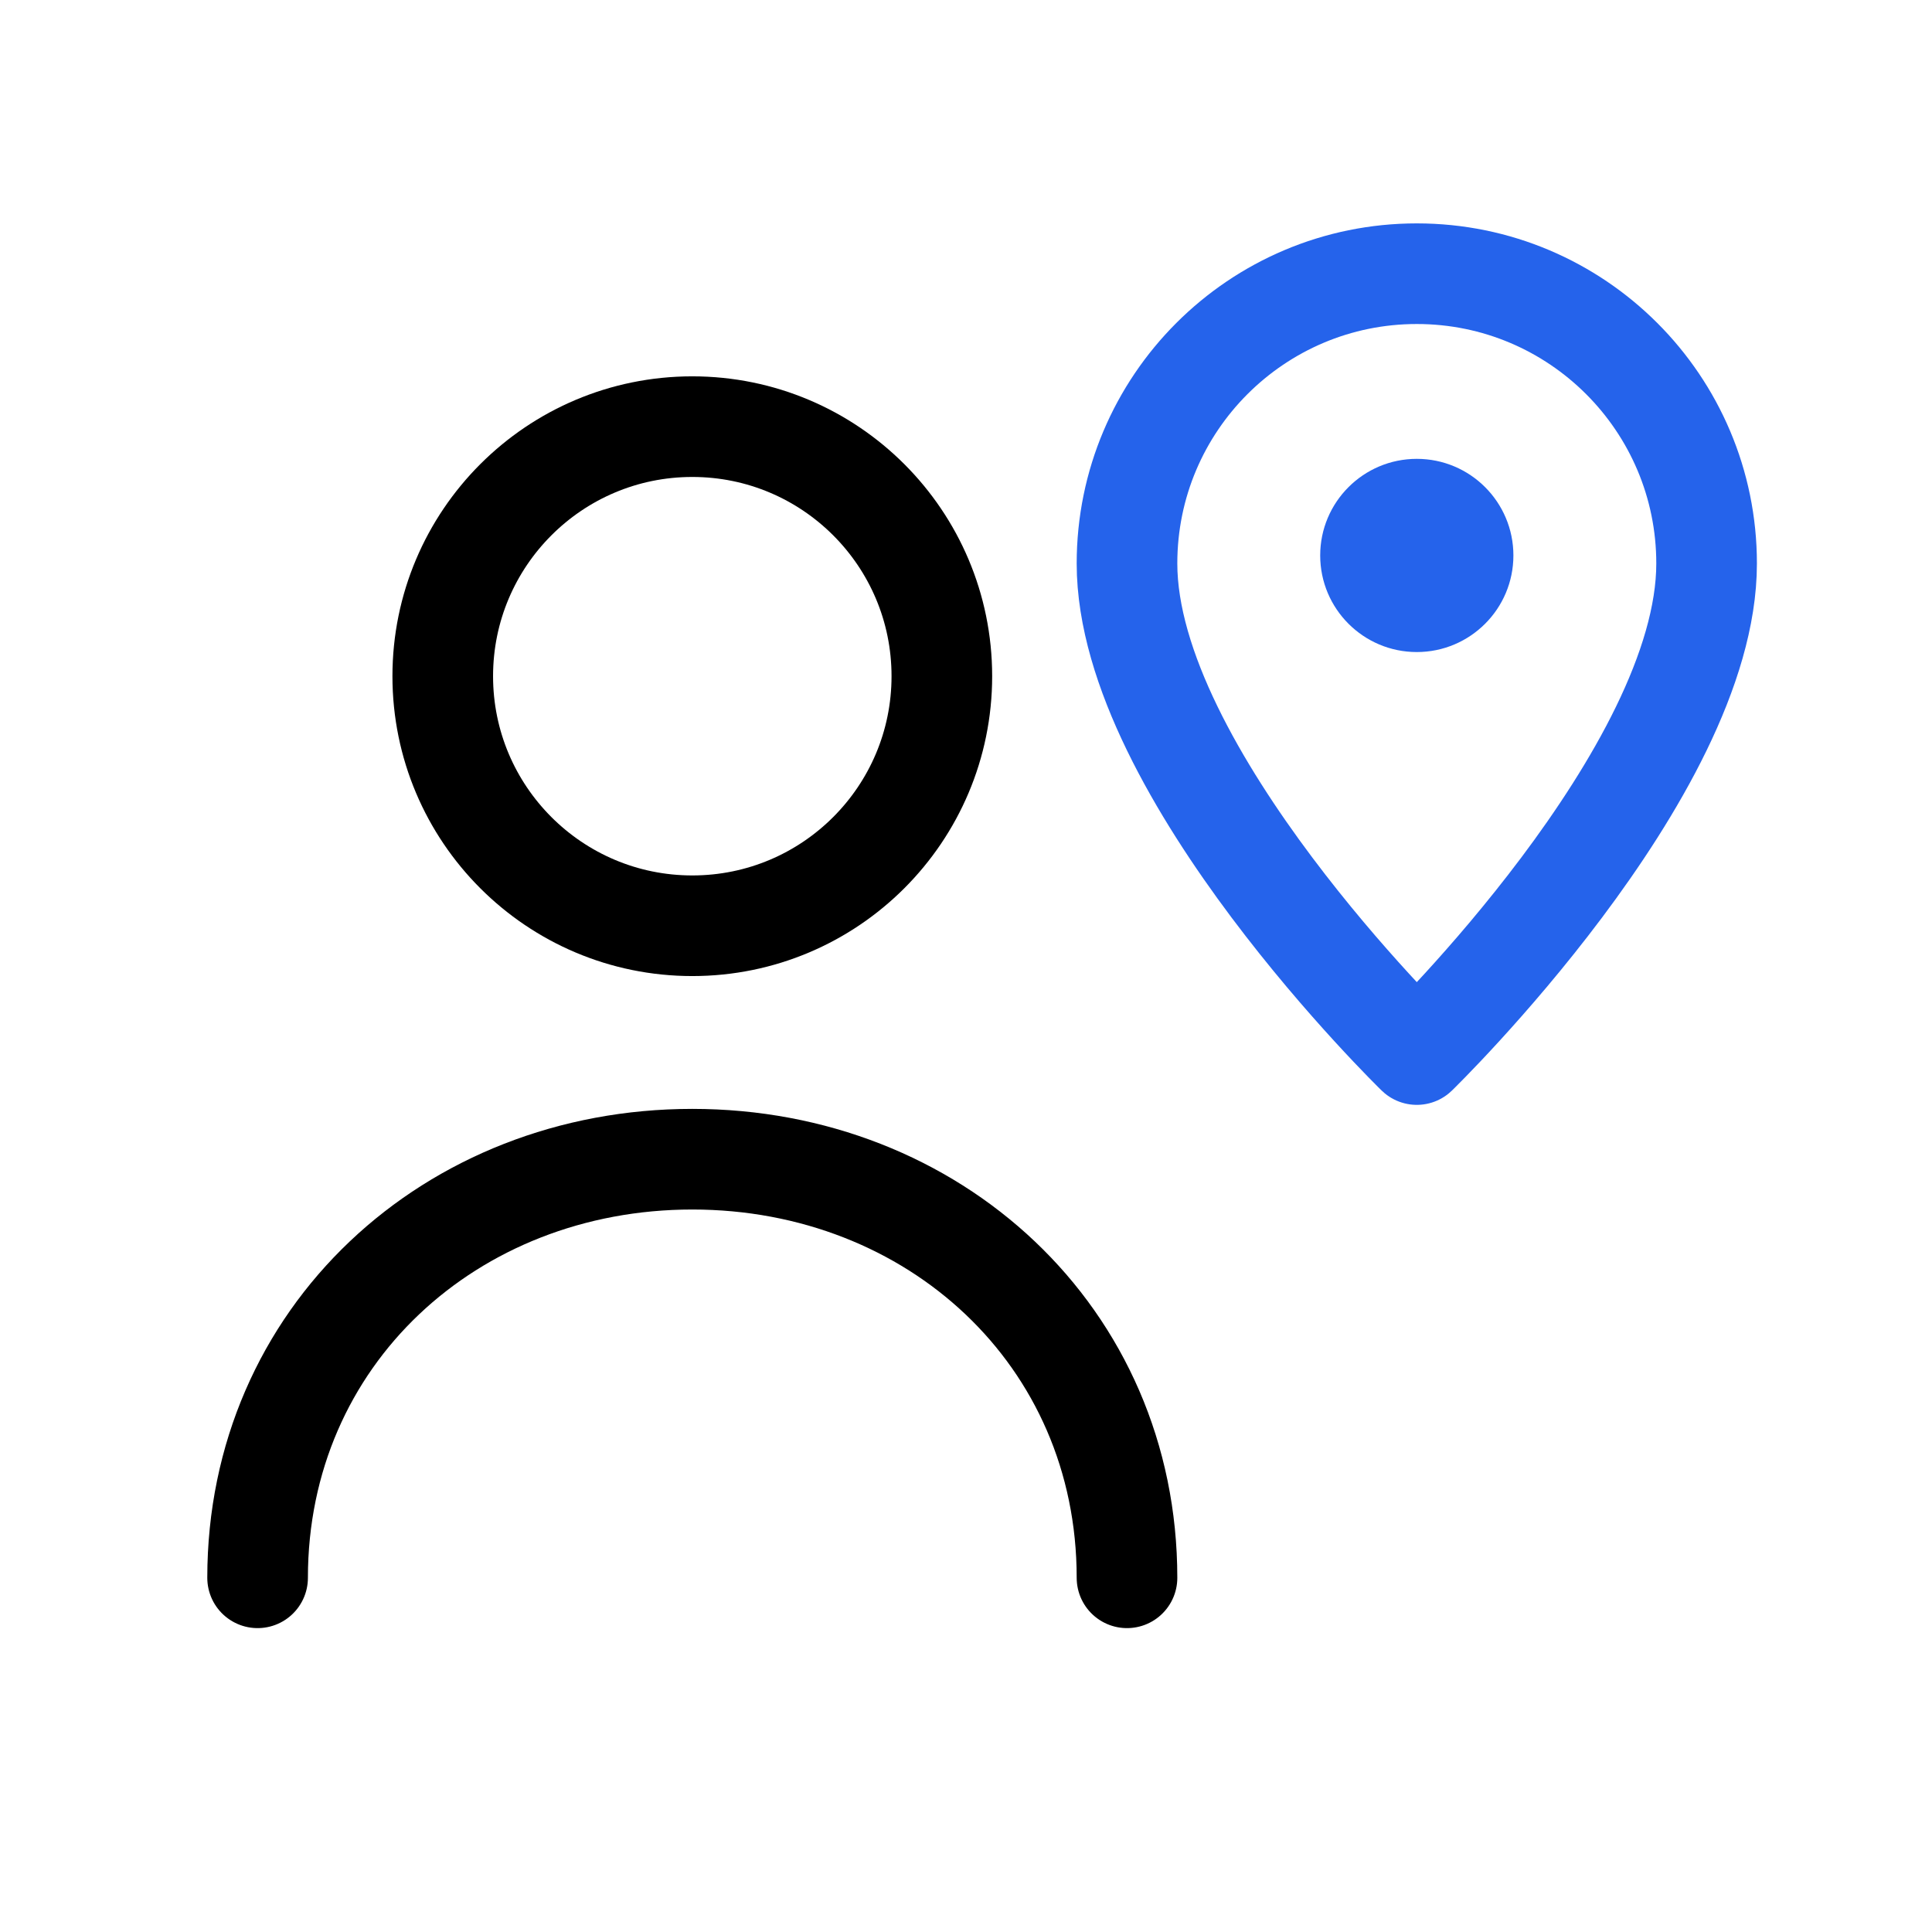
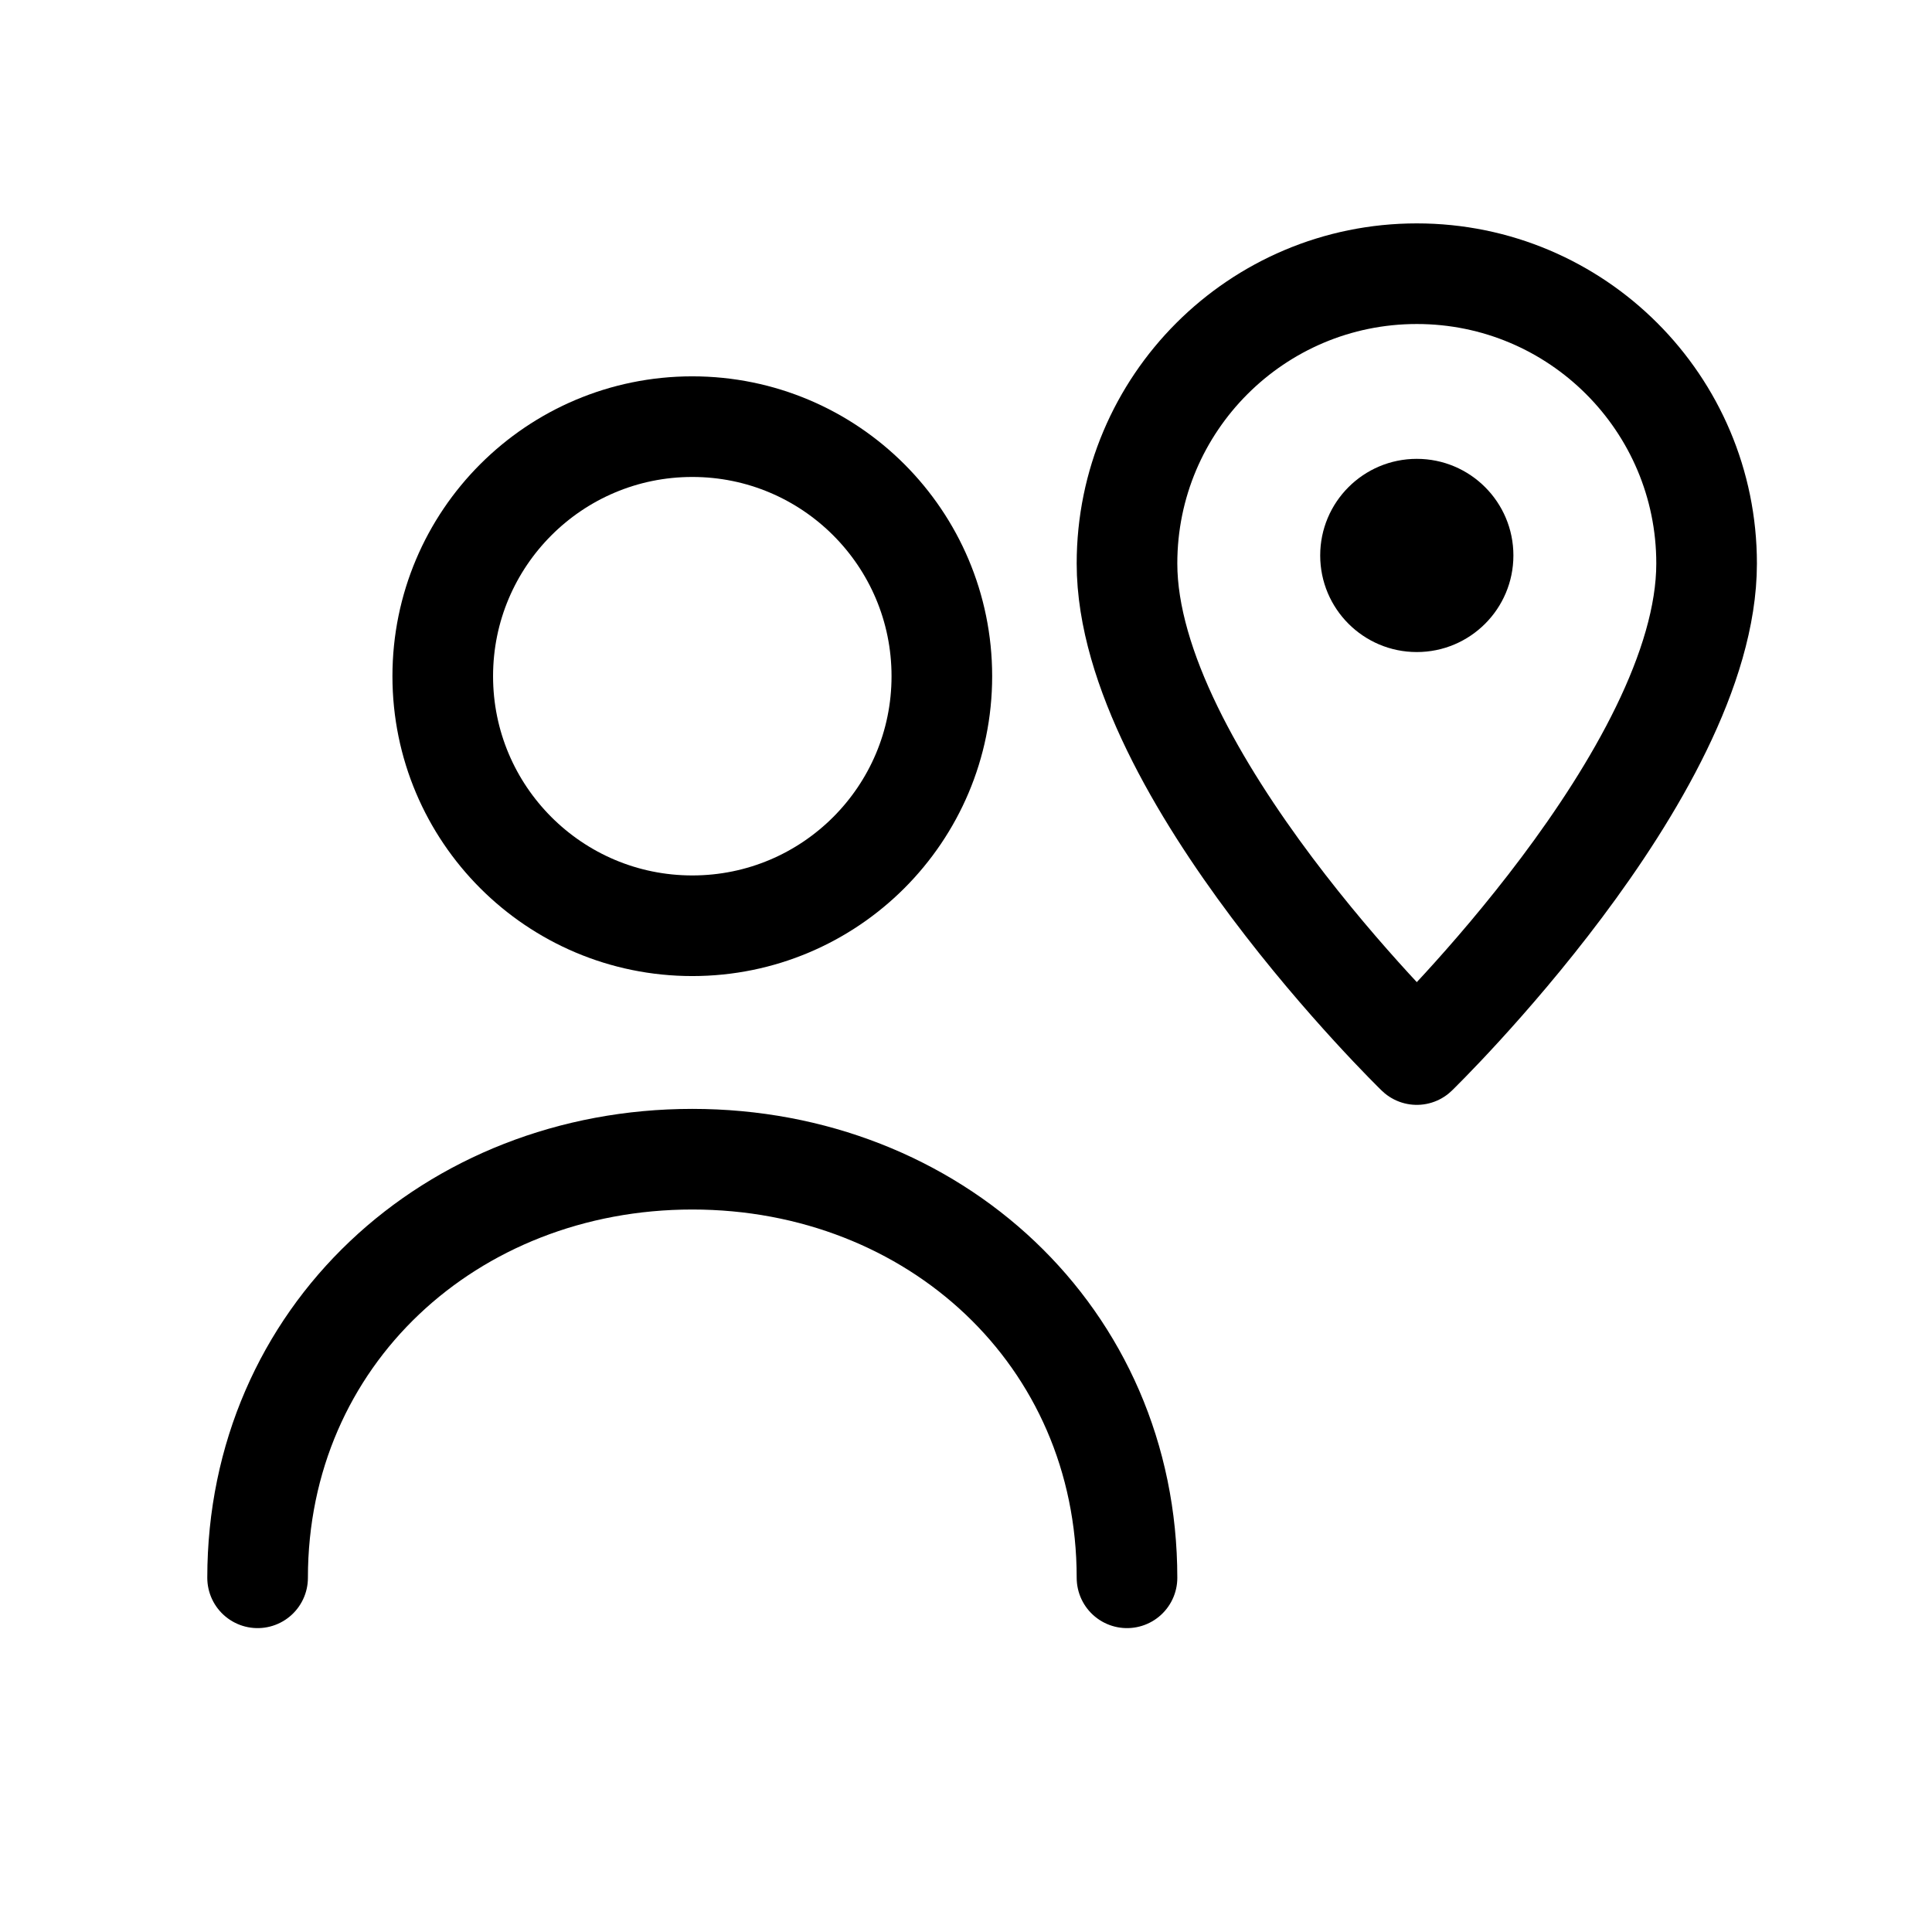
<svg xmlns="http://www.w3.org/2000/svg" width="24" height="24" viewBox="0 0 24 24" fill="none">
  <circle fill="none" stroke="currentColor" stroke-width="1.25" stroke-linecap="round" stroke-linejoin="round" cx="8.6" cy="8.4" r="3.1" />
  <path fill="none" stroke="currentColor" stroke-width="1.25" stroke-linecap="round" stroke-linejoin="round" d="M3.2 19.6c0-3 2.4-5.2 5.4-5.2s5.4 2.2 5.4 5.2" />
-   <path fill="none" stroke="#2563EB" stroke-width="1.25" stroke-linecap="round" stroke-linejoin="round" d="M17.6 3.4a3.6 3.6 0 0 1 3.6 3.6c0 2.6-3.6 6.1-3.6 6.1S14 9.6 14 7a3.6 3.6 0 0 1 3.6-3.6z" />
-   <circle fill="#2563EB" stroke="none" cx="17.6" cy="6.9" r="1.2" />
+   <path fill="none" stroke="currentColor" stroke-width="1.25" stroke-linecap="round" stroke-linejoin="round" d="M17.6 3.4a3.6 3.6 0 0 1 3.6 3.6c0 2.6-3.6 6.1-3.6 6.1S14 9.6 14 7a3.6 3.6 0 0 1 3.6-3.6z" />
+   <circle fill="currentColor" stroke="none" cx="17.6" cy="6.9" r="1.2" />
</svg>
